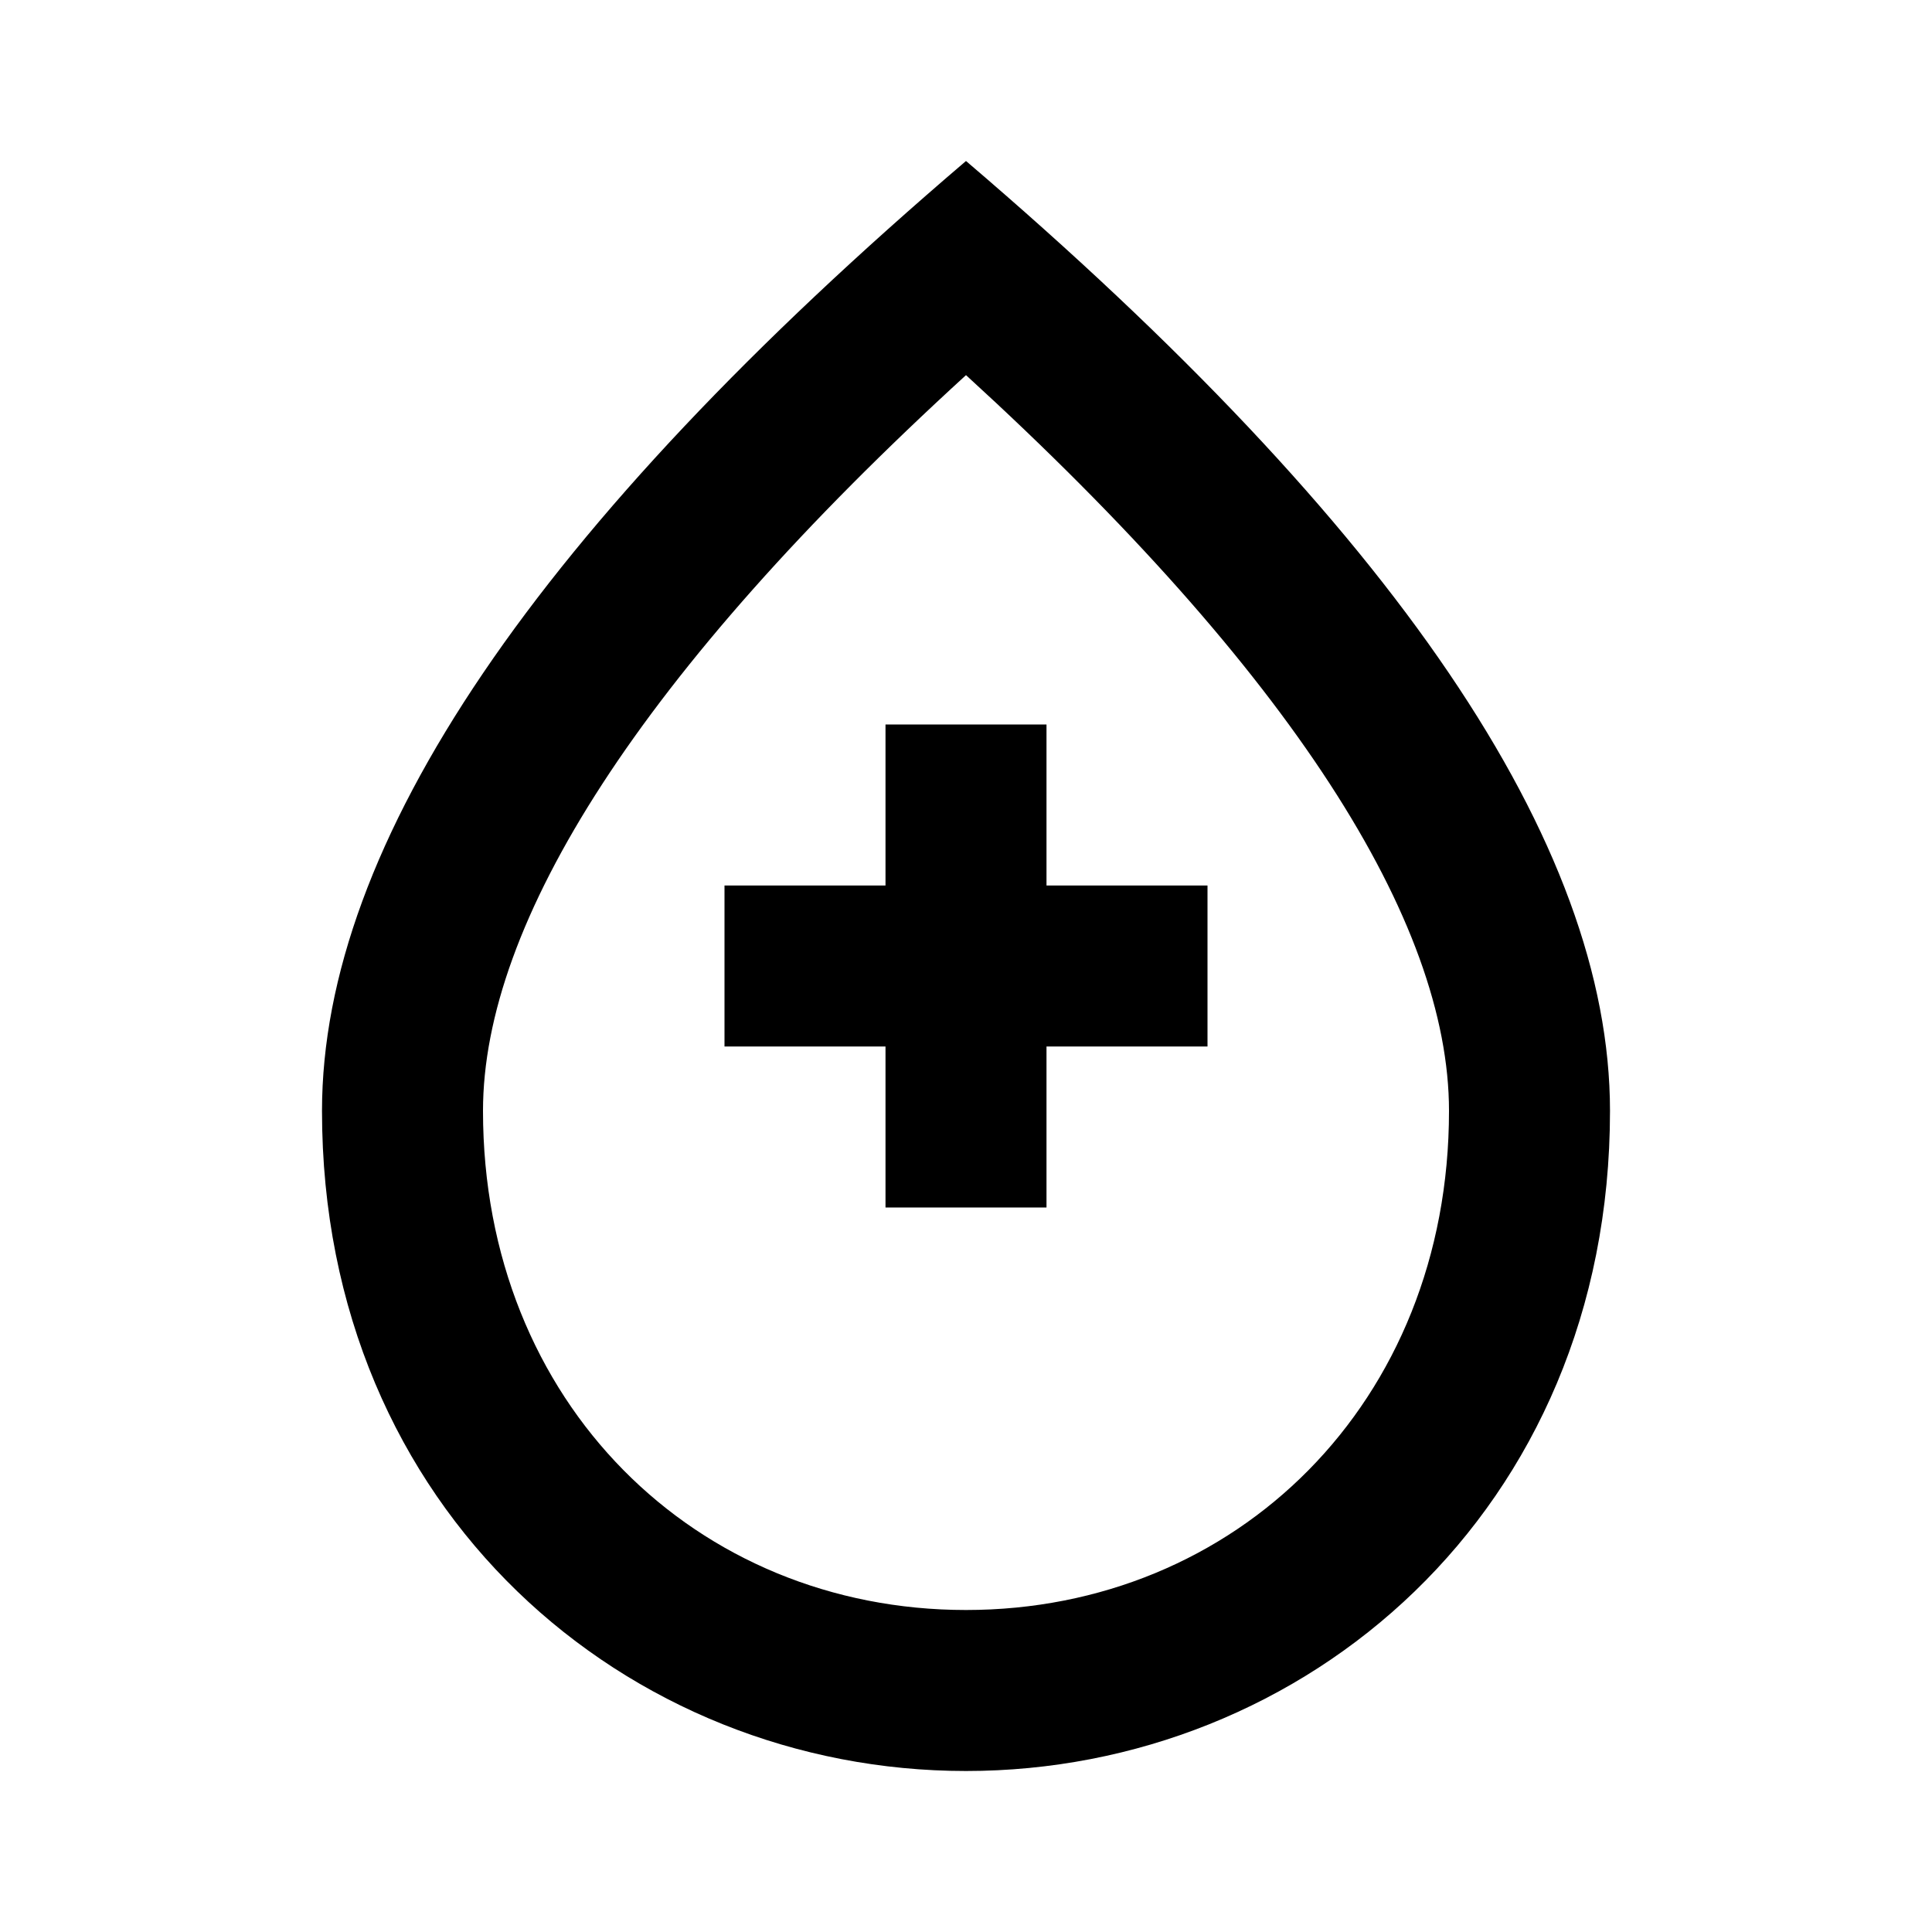
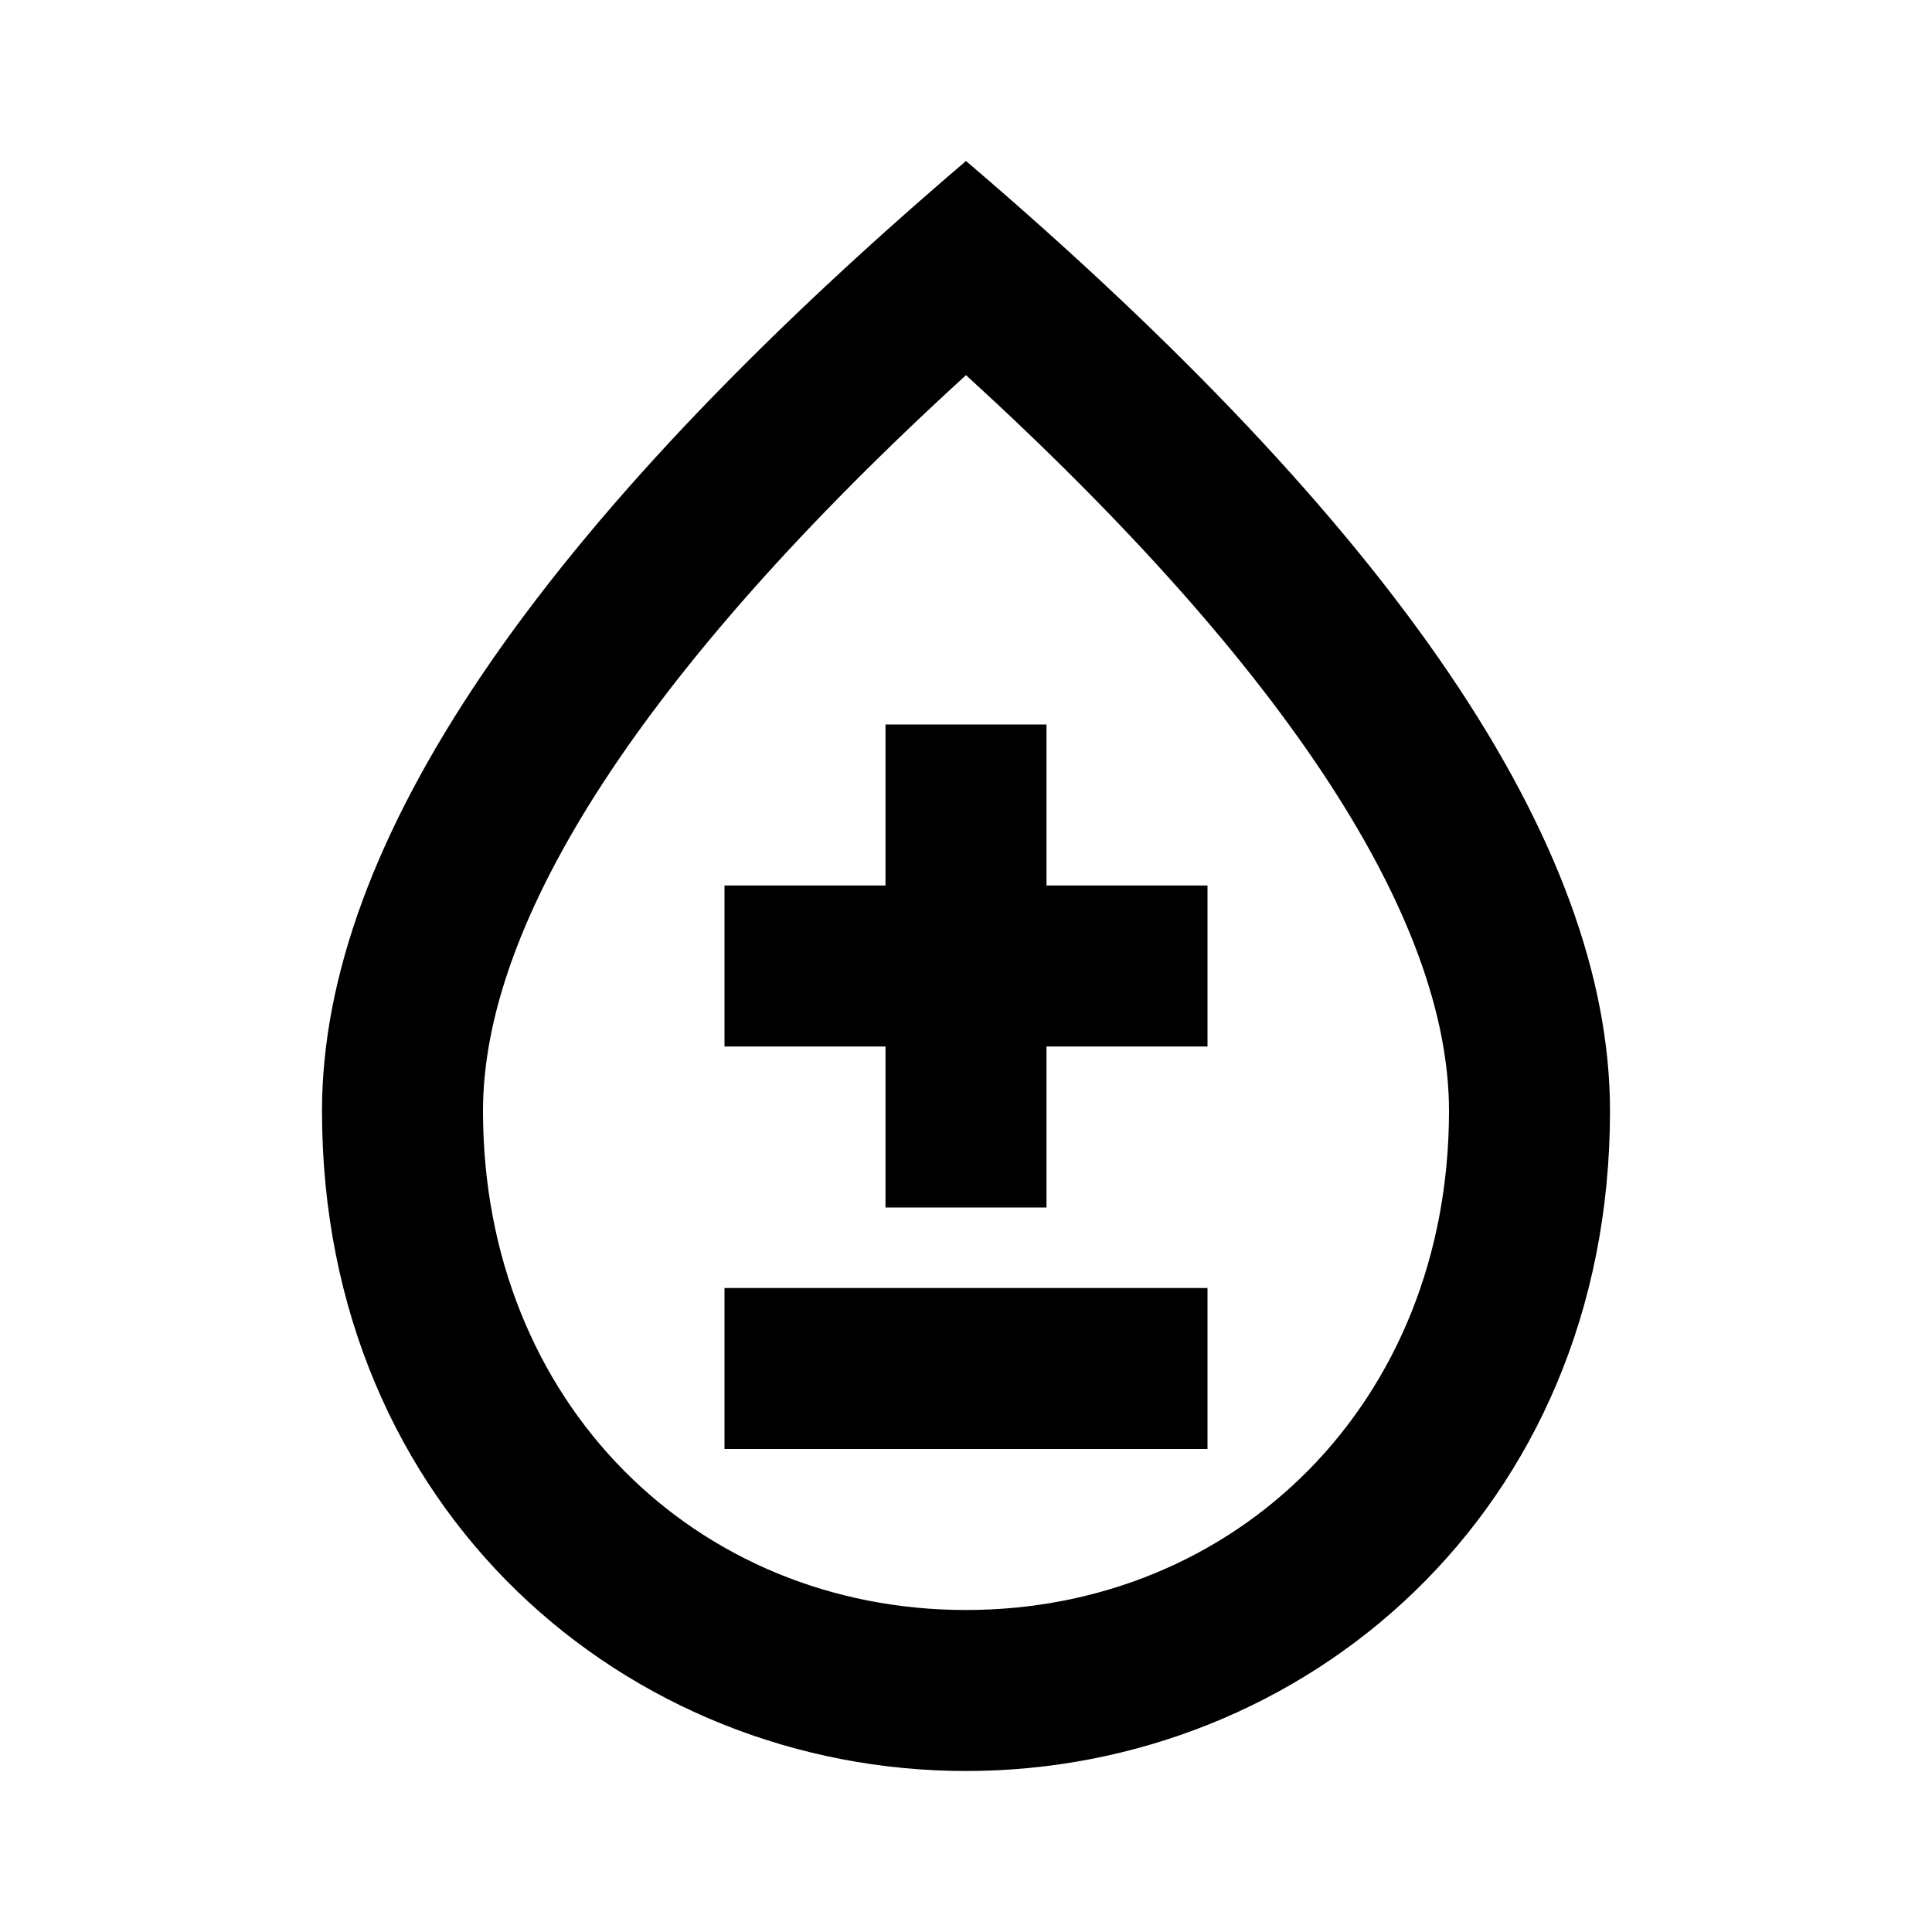
<svg xmlns="http://www.w3.org/2000/svg" viewBox="0 0 24 24" fill="currentColor">
-   <rect x="9" y="16" />
+   <rect height="2" width="6" x="9" y="16" />
  <polygon points="13,9 11,9 11,11 9,11 9,13 11,13 11,15 13,15 13,13 15,13 15,11 13,11" />
  <path d="M12,2c-5.33,4.55-8,8.48-8,11.8c0,4.98,3.8,8.2,8,8.2s8-3.22,8-8.2C20,10.48,17.33,6.55,12,2z M12,20 c-3.35,0-6-2.57-6-6.2c0-2.34,1.95-5.44,6-9.14c4.05,3.7,6,6.79,6,9.14C18,17.43,15.35,20,12,20z" />
</svg>
